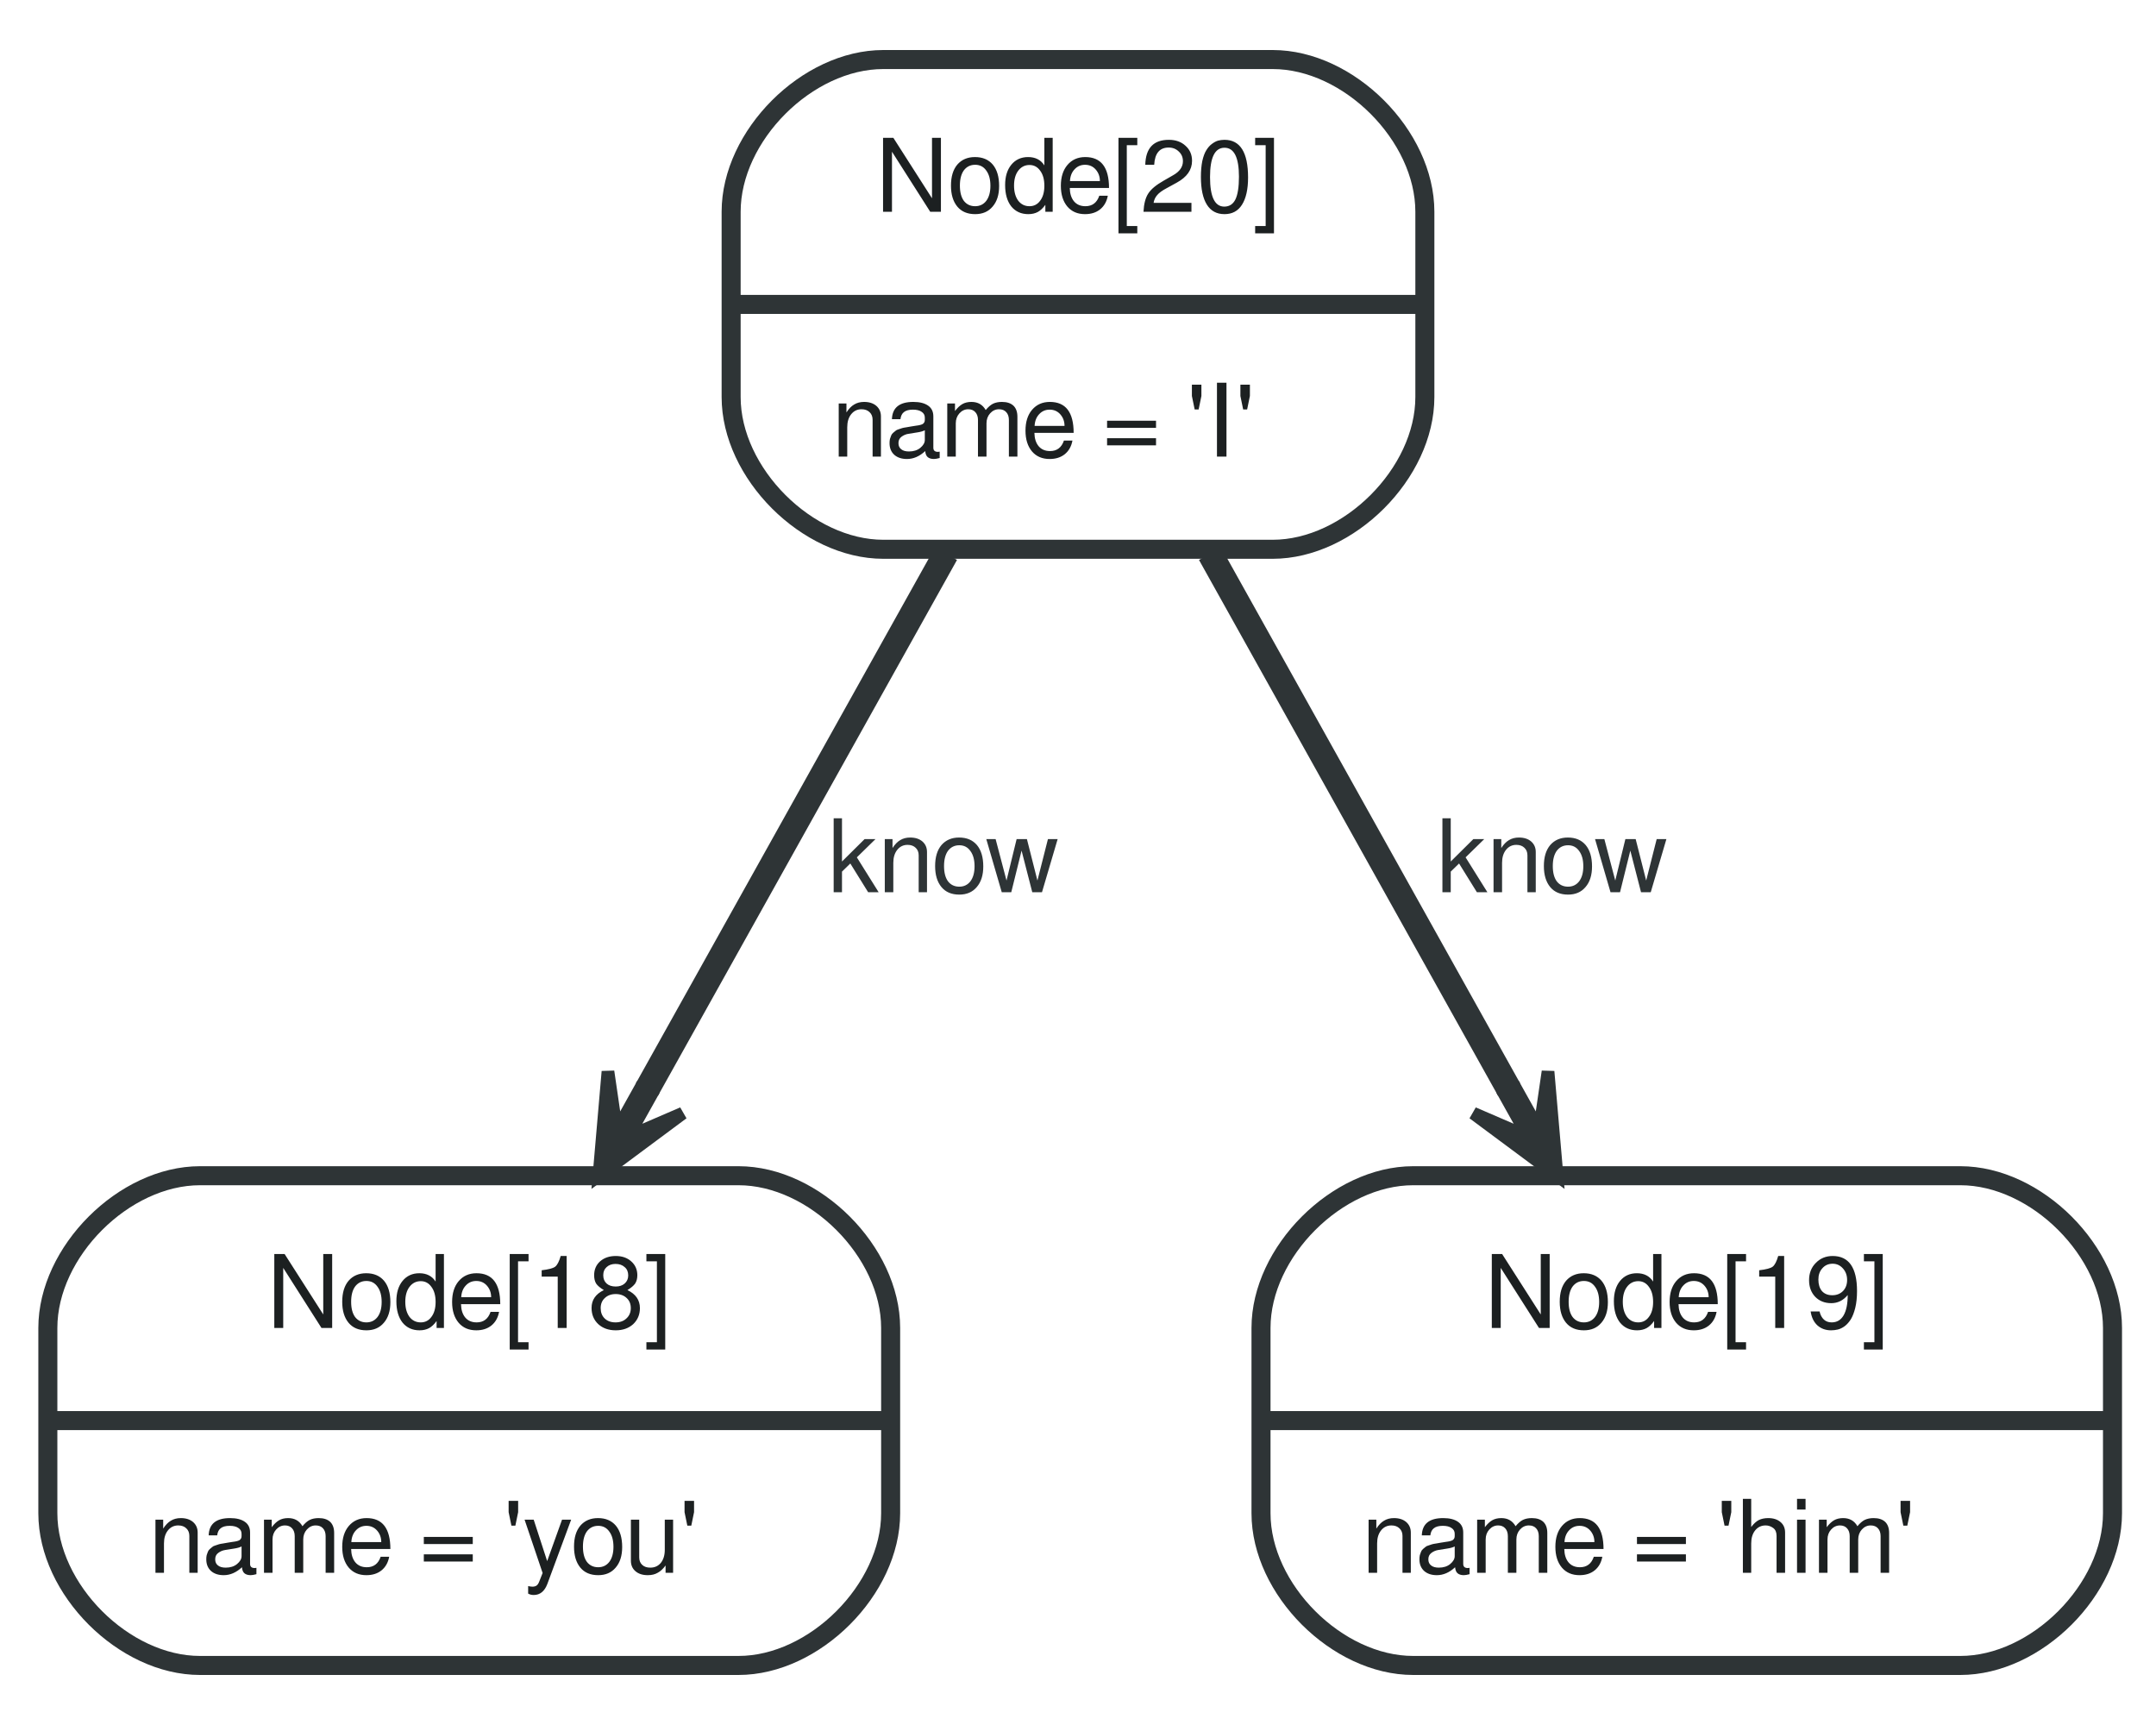
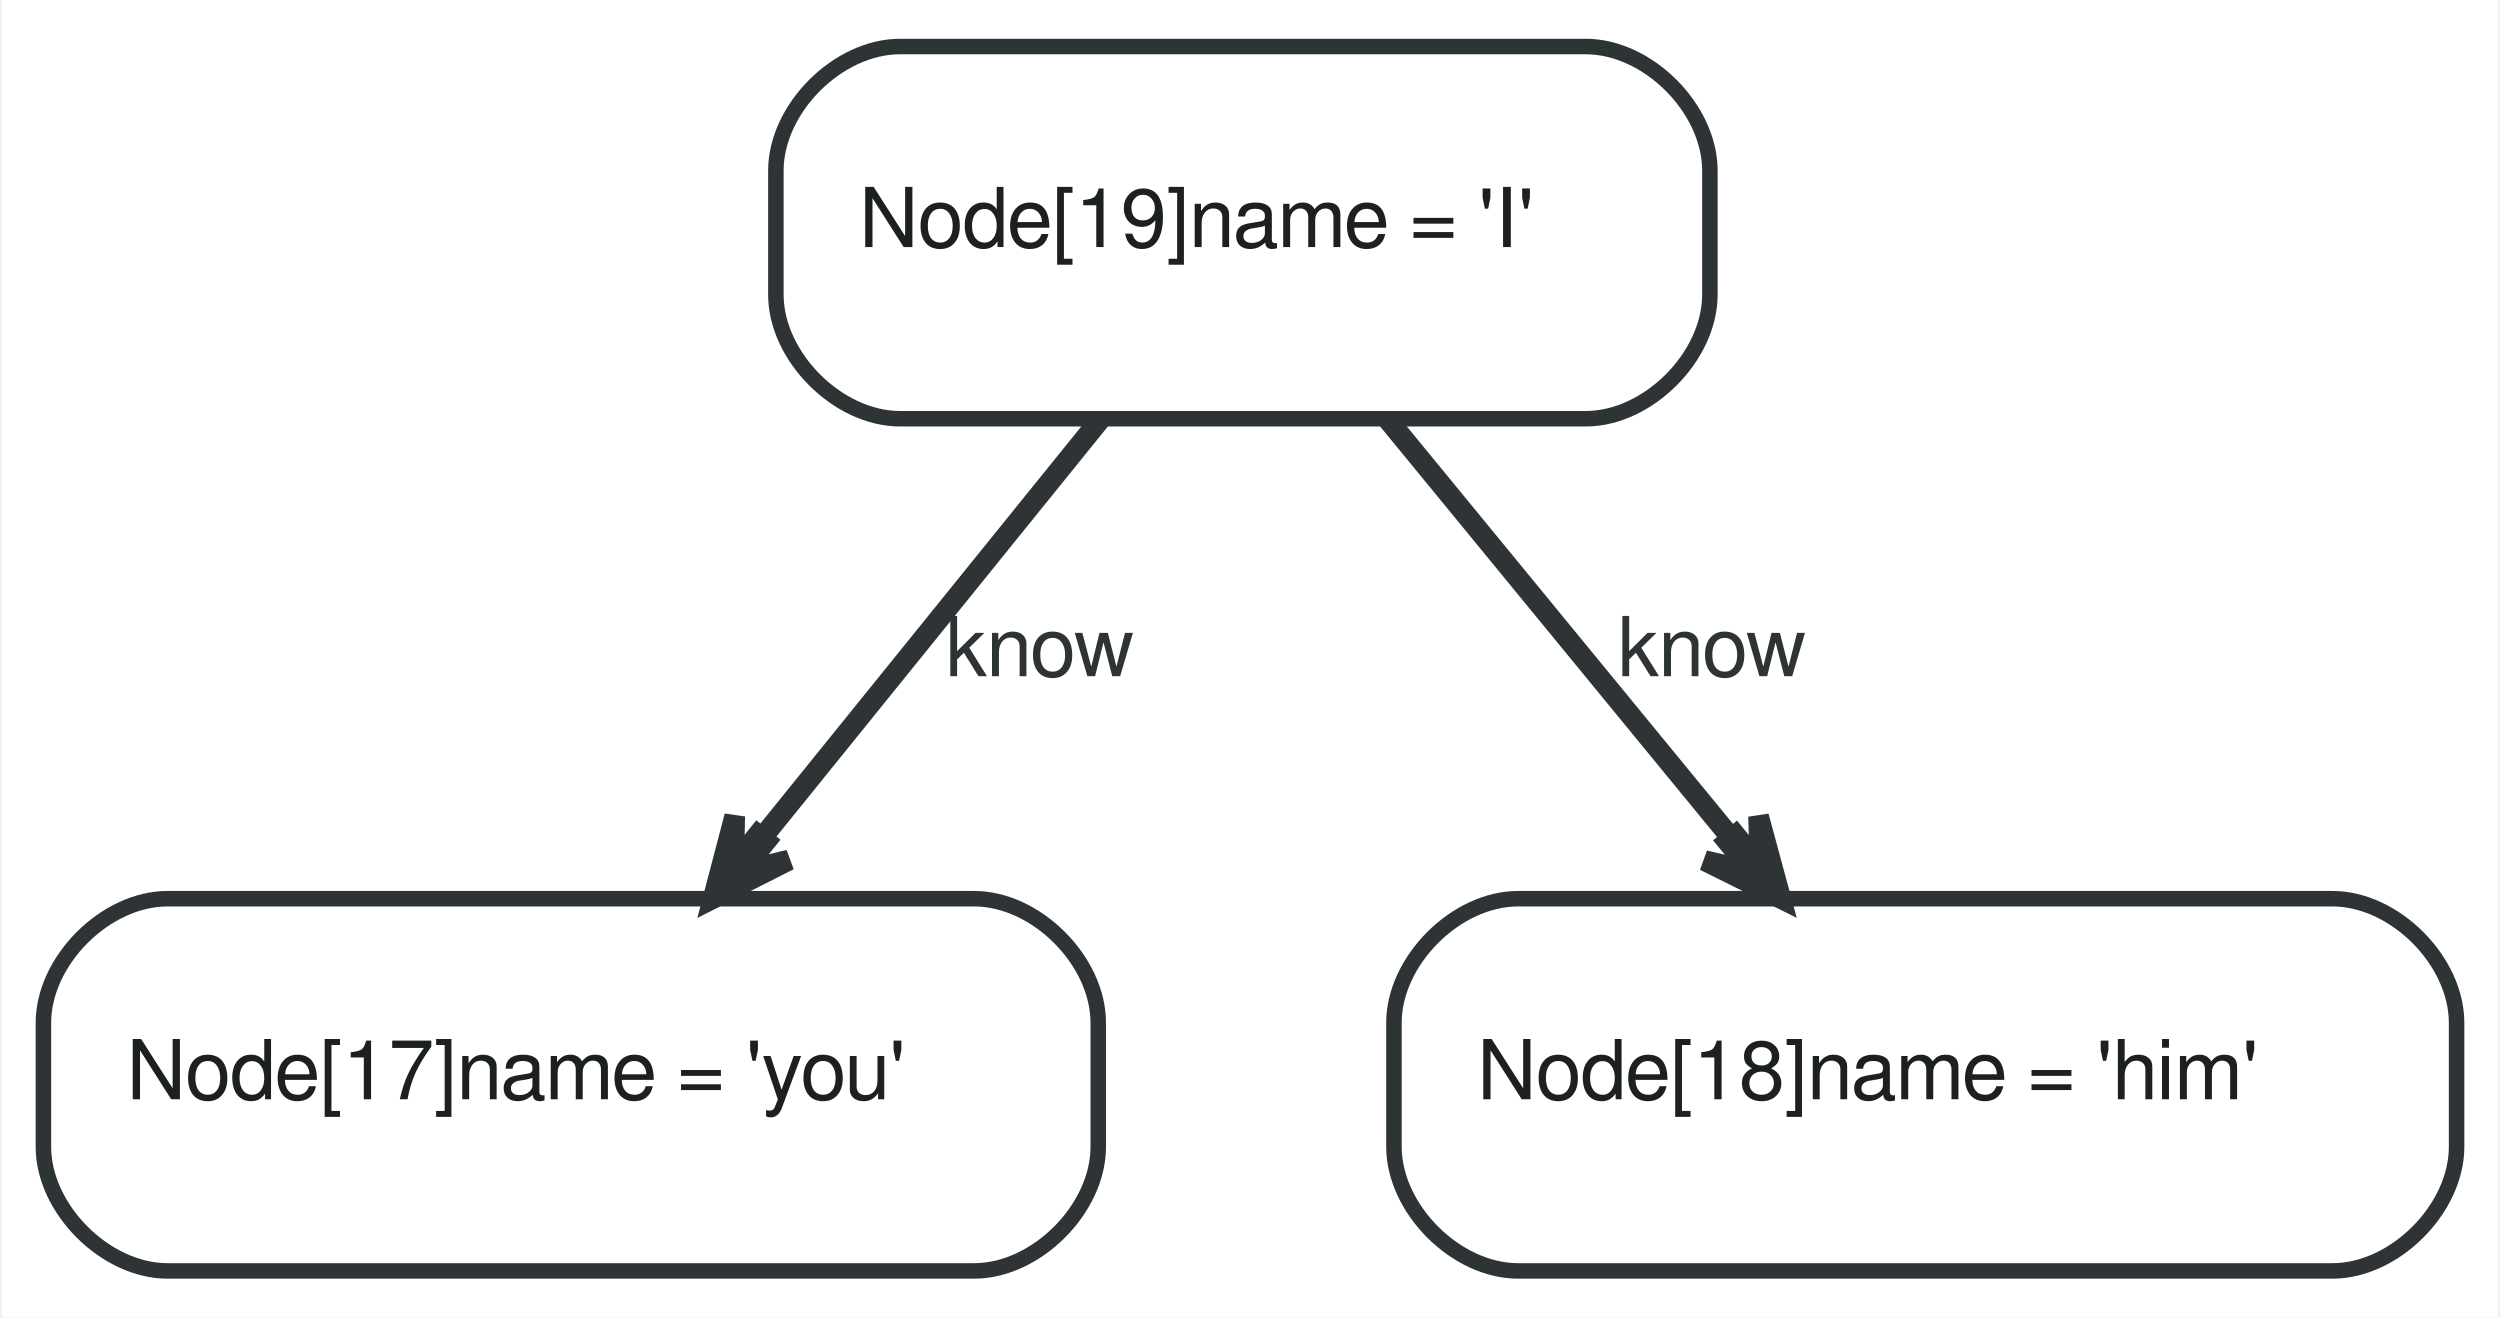
- <svg xmlns="http://www.w3.org/2000/svg" width="170pt" height="136pt" viewBox="0.00 0.00 170.00 136.00">
-   <g id="graph0" class="graph" transform="scale(1 1) rotate(0) translate(4 132)">
-     <polygon fill="white" stroke="white" points="-4,5 -4,-132 167,-132 167,5 -4,5" />
+ <svg xmlns="http://www.w3.org/2000/svg" width="241pt" height="127pt" viewBox="0.00 0.00 241.40 127.42">
+   <g id="graph0" class="graph" transform="scale(1 1) rotate(0) translate(4 123.422)">
+     <polygon fill="white" stroke="none" points="-4,4 -4,-123.422 237.4,-123.422 237.4,4 -4,4" />
    <g id="node1" class="node">
-       <path fill="#ffffff" stroke="#2e3436" stroke-width="1.5" d="M11.773,-0.694C11.773,-0.694 54.227,-0.694 54.227,-0.694 60.227,-0.694 66.227,-6.694 66.227,-12.694 66.227,-12.694 66.227,-27.306 66.227,-27.306 66.227,-33.306 60.227,-39.306 54.227,-39.306 54.227,-39.306 11.773,-39.306 11.773,-39.306 5.773,-39.306 -0.227,-33.306 -0.227,-27.306 -0.227,-27.306 -0.227,-12.694 -0.227,-12.694 -0.227,-6.694 5.773,-0.694 11.773,-0.694" />
-       <text text-anchor="middle" x="33" y="-27.306" font-family="FreeSans" font-size="8.00" fill="#1c2021">Node[18]</text>
-       <polyline fill="none" stroke="#2e3436" stroke-width="1.5" points="-0.227,-20 66.227,-20 " />
-       <text text-anchor="start" x="7.773" y="-8" font-family="FreeSans" font-size="8.00" fill="#1c2021">name = 'you'</text>
+       <path fill="#ffffff" stroke="#2e3436" stroke-width="1.5" d="M12,-0.5C12,-0.5 90.023,-0.5 90.023,-0.5 96.023,-0.5 102.023,-6.5 102.023,-12.5 102.023,-12.5 102.023,-24.5 102.023,-24.5 102.023,-30.5 96.023,-36.5 90.023,-36.5 90.023,-36.5 12,-36.5 12,-36.5 6,-36.5 0,-30.5 0,-24.5 0,-24.5 0,-12.5 0,-12.5 0,-6.5 6,-0.5 12,-0.5" />
+       <text text-anchor="start" x="8" y="-17.1" font-family="FreeSans" font-size="8.00" fill="#1c2021">Node[17]name = 'you'</text>
    </g>
    <g id="node2" class="node">
-       <path fill="#ffffff" stroke="#2e3436" stroke-width="1.5" d="M107.43,-0.694C107.43,-0.694 150.57,-0.694 150.57,-0.694 156.57,-0.694 162.57,-6.694 162.57,-12.694 162.57,-12.694 162.57,-27.306 162.57,-27.306 162.57,-33.306 156.57,-39.306 150.57,-39.306 150.57,-39.306 107.43,-39.306 107.43,-39.306 101.43,-39.306 95.43,-33.306 95.43,-27.306 95.43,-27.306 95.43,-12.694 95.43,-12.694 95.43,-6.694 101.43,-0.694 107.43,-0.694" />
-       <text text-anchor="middle" x="129" y="-27.306" font-family="FreeSans" font-size="8.00" fill="#1c2021">Node[19]</text>
-       <polyline fill="none" stroke="#2e3436" stroke-width="1.5" points="95.43,-20 162.57,-20 " />
-       <text text-anchor="start" x="103.43" y="-8" font-family="FreeSans" font-size="8.00" fill="#1c2021">name = 'him'</text>
+       <path fill="#ffffff" stroke="#2e3436" stroke-width="1.5" d="M142.623,-0.5C142.623,-0.5 221.4,-0.5 221.4,-0.5 227.4,-0.5 233.4,-6.5 233.4,-12.5 233.4,-12.5 233.4,-24.5 233.4,-24.5 233.4,-30.5 227.4,-36.5 221.4,-36.5 221.4,-36.5 142.623,-36.5 142.623,-36.5 136.623,-36.5 130.623,-30.5 130.623,-24.5 130.623,-24.5 130.623,-12.5 130.623,-12.5 130.623,-6.5 136.623,-0.5 142.623,-0.5" />
+       <text text-anchor="start" x="138.623" y="-17.1" font-family="FreeSans" font-size="8.00" fill="#1c2021">Node[18]name = 'him'</text>
    </g>
    <g id="node3" class="node">
-       <path fill="#ffffff" stroke="#2e3436" stroke-width="1.5" d="M65.65,-88.694C65.65,-88.694 96.35,-88.694 96.35,-88.694 102.35,-88.694 108.35,-94.694 108.35,-100.694 108.35,-100.694 108.35,-115.306 108.35,-115.306 108.35,-121.306 102.35,-127.306 96.35,-127.306 96.35,-127.306 65.65,-127.306 65.65,-127.306 59.65,-127.306 53.65,-121.306 53.65,-115.306 53.65,-115.306 53.65,-100.694 53.65,-100.694 53.65,-94.694 59.65,-88.694 65.65,-88.694" />
-       <text text-anchor="middle" x="81" y="-115.306" font-family="FreeSans" font-size="8.00" fill="#1c2021">Node[20]</text>
-       <polyline fill="none" stroke="#2e3436" stroke-width="1.5" points="53.65,-108 108.35,-108 " />
-       <text text-anchor="start" x="61.65" y="-96" font-family="FreeSans" font-size="8.00" fill="#1c2021">name = 'I'</text>
+       <path fill="#ffffff" stroke="#2e3436" stroke-width="1.5" d="M82.844,-82.922C82.844,-82.922 149.18,-82.922 149.18,-82.922 155.18,-82.922 161.18,-88.922 161.18,-94.922 161.18,-94.922 161.18,-106.922 161.18,-106.922 161.18,-112.922 155.18,-118.922 149.18,-118.922 149.18,-118.922 82.844,-118.922 82.844,-118.922 76.844,-118.922 70.844,-112.922 70.844,-106.922 70.844,-106.922 70.844,-94.922 70.844,-94.922 70.844,-88.922 76.844,-82.922 82.844,-82.922" />
+       <text text-anchor="start" x="78.844" y="-99.522" font-family="FreeSans" font-size="8.00" fill="#1c2021">Node[19]name = 'I'</text>
    </g>
    <g id="edge1" class="edge">
-       <path fill="none" stroke="#2e3436" stroke-width="2" d="M70.585,-88.339C63.682,-75.971 54.543,-59.598 47.005,-46.093" />
-       <polygon fill="#2e3436" stroke="#2e3436" points="43.23,-39.329 49.832,-44.233 45.494,-42.36 47.322,-45.634 46.885,-45.878 46.449,-46.121 44.621,-42.847 43.938,-47.523 43.23,-39.329 43.23,-39.329" />
-       <text text-anchor="middle" x="70.359" y="-61.653" font-family="FreeSans" font-size="8.00" fill="#2e3436">know</text>
+       <path fill="none" stroke="#2e3436" stroke-width="2" d="M102.227,-82.867C92.747,-71.138 80.045,-55.422 69.663,-42.576" />
+       <polygon fill="#2e3436" stroke="#2e3436" stroke-width="2" points="64.777,-36.531 72.116,-40.242 67.523,-39.133 69.88,-42.05 69.491,-42.364 69.102,-42.678 66.745,-39.762 66.866,-44.485 64.777,-36.531 64.777,-36.531" />
+       <text text-anchor="middle" x="96.34" y="-58.022" font-family="FreeSans" font-size="8.00" fill="#2e3436">know</text>
    </g>
    <g id="edge2" class="edge">
-       <path fill="none" stroke="#2e3436" stroke-width="2" d="M91.415,-88.339C98.318,-75.971 107.457,-59.598 114.995,-46.093" />
-       <polygon fill="#2e3436" stroke="#2e3436" points="118.77,-39.329 118.062,-47.523 117.379,-42.847 115.551,-46.121 115.115,-45.878 114.678,-45.634 116.506,-42.36 112.168,-44.233 118.77,-39.329 118.77,-39.329" />
-       <text text-anchor="middle" x="118.359" y="-61.653" font-family="FreeSans" font-size="8.00" fill="#2e3436">know</text>
+       <path fill="none" stroke="#2e3436" stroke-width="2" d="M130.009,-82.867C139.634,-71.138 152.531,-55.422 163.074,-42.576" />
+       <polygon fill="#2e3436" stroke="#2e3436" stroke-width="2" points="168.035,-36.531 165.886,-44.469 166.043,-39.747 163.664,-42.646 163.277,-42.328 162.891,-42.011 165.27,-39.112 160.668,-40.187 168.035,-36.531 168.035,-36.531" />
+       <text text-anchor="middle" x="161.34" y="-58.022" font-family="FreeSans" font-size="8.00" fill="#2e3436">know</text>
    </g>
  </g>
</svg>
